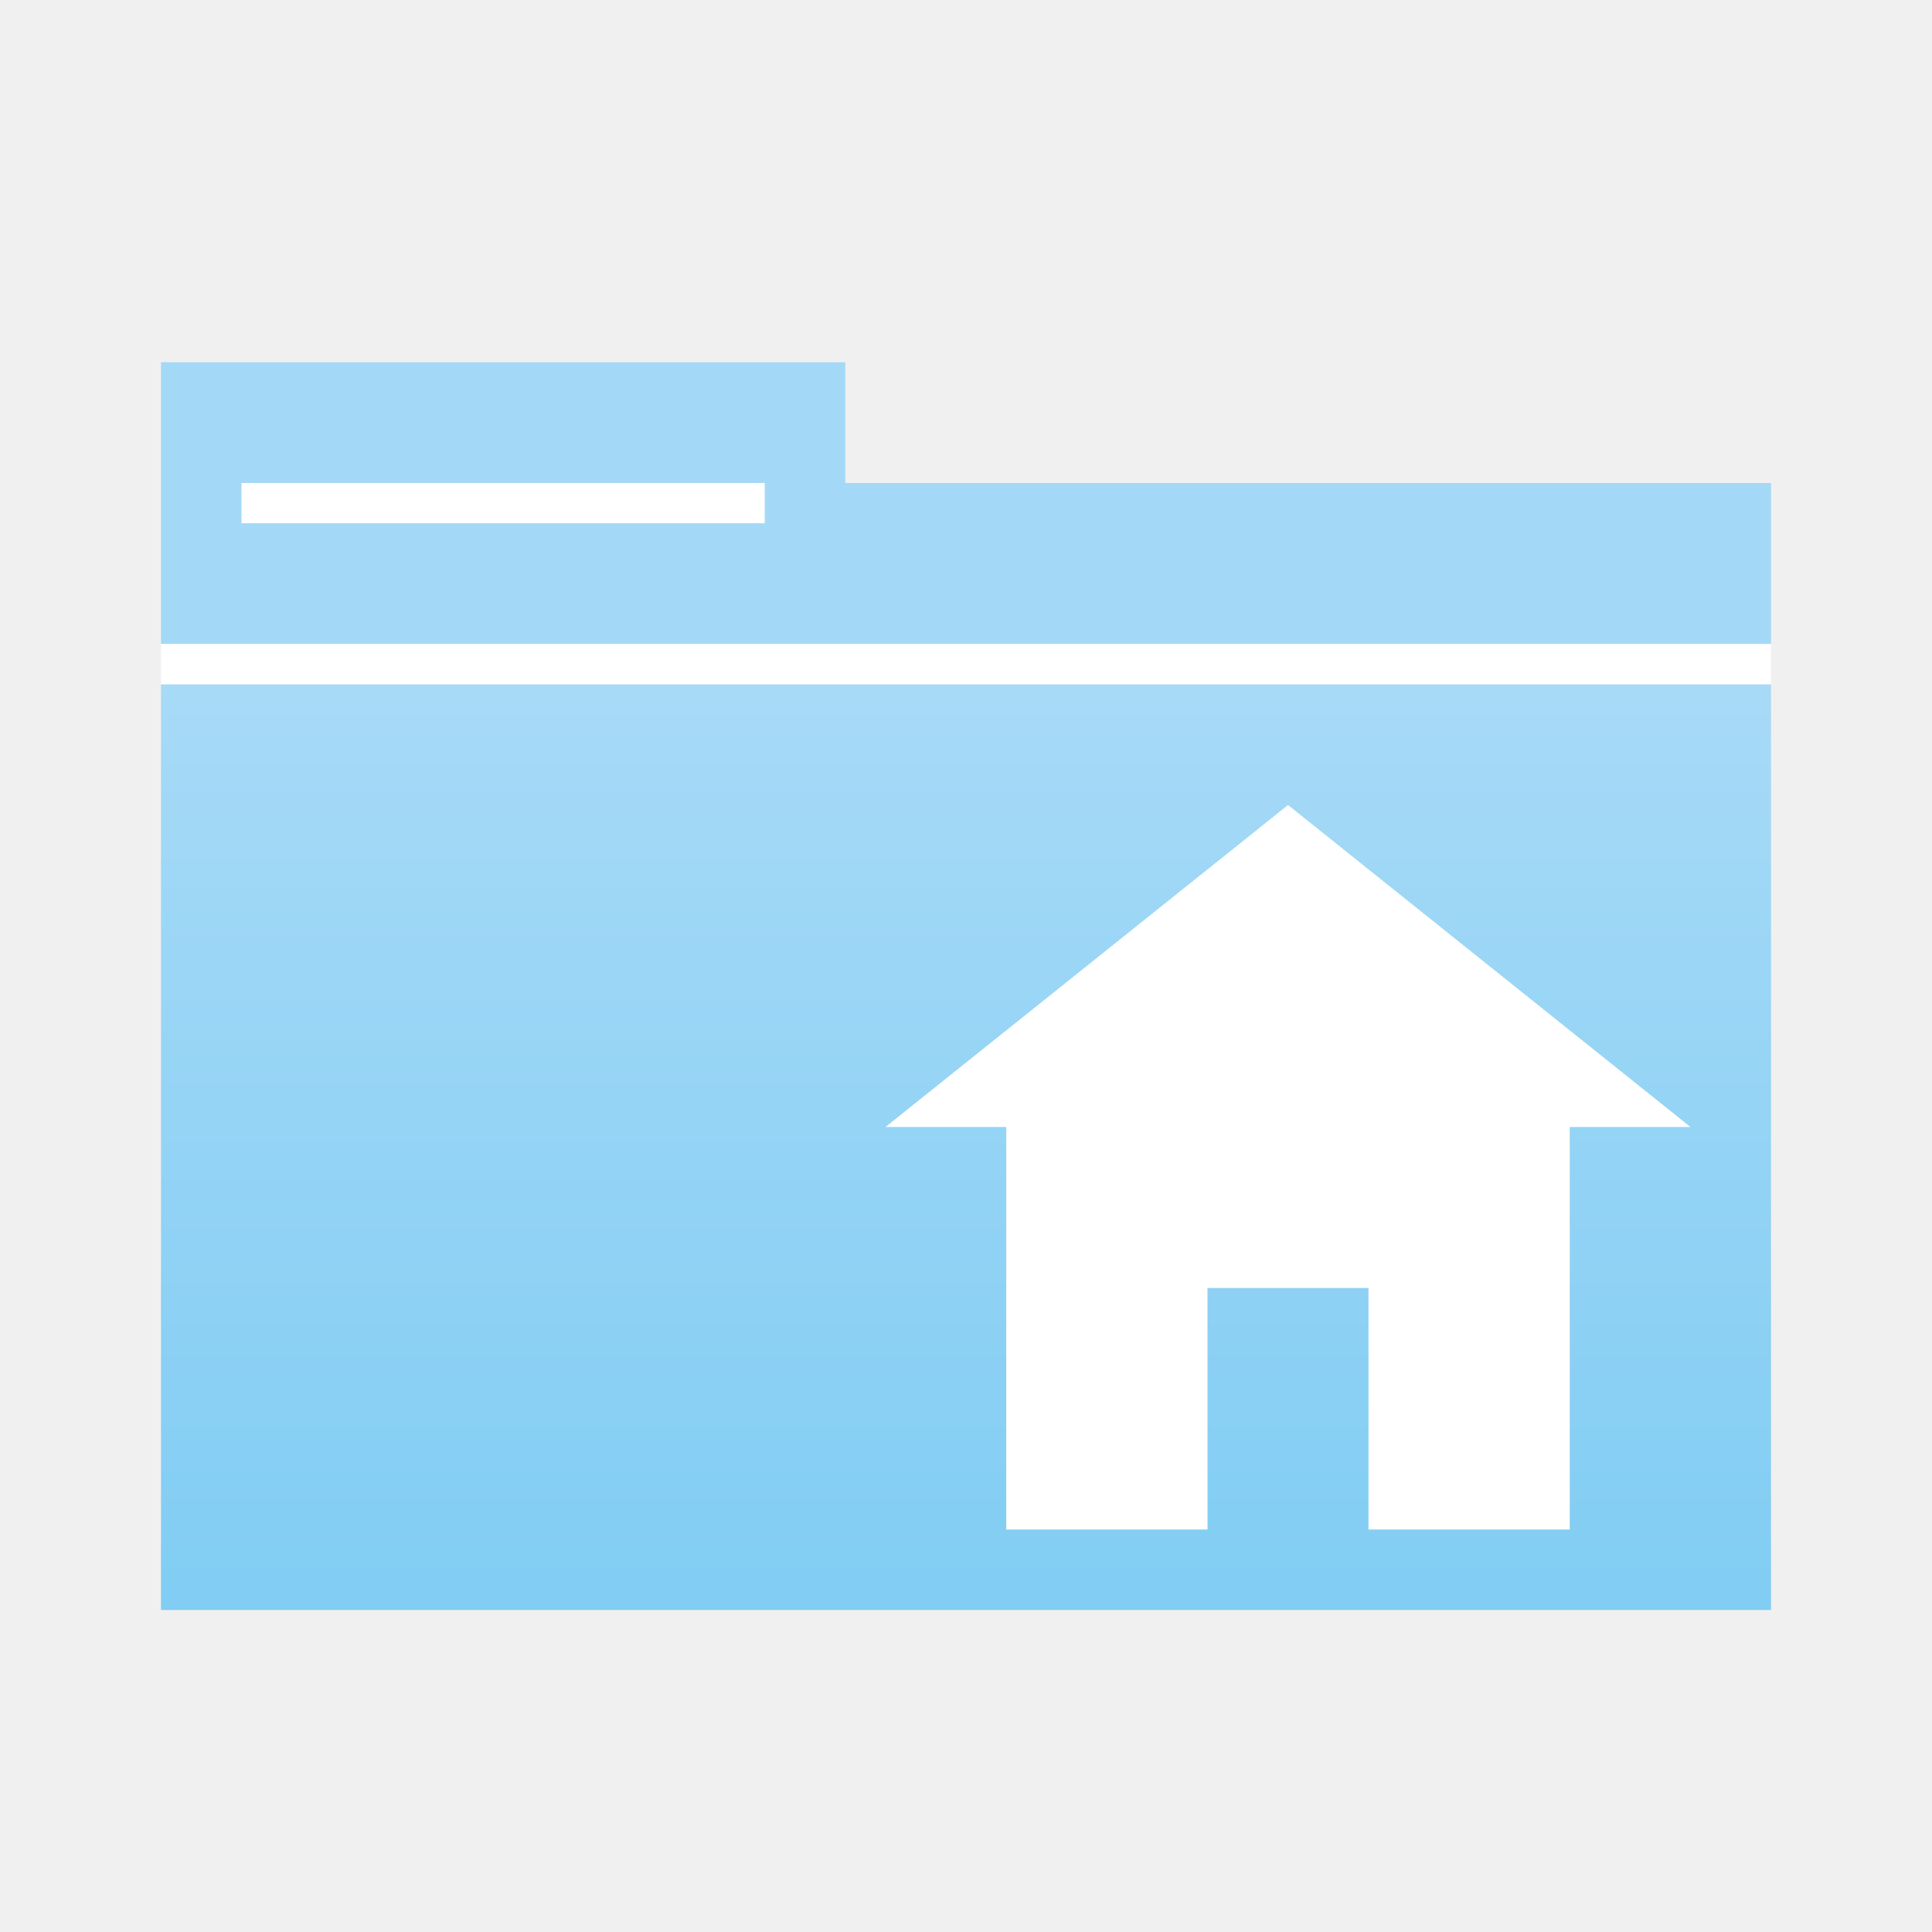
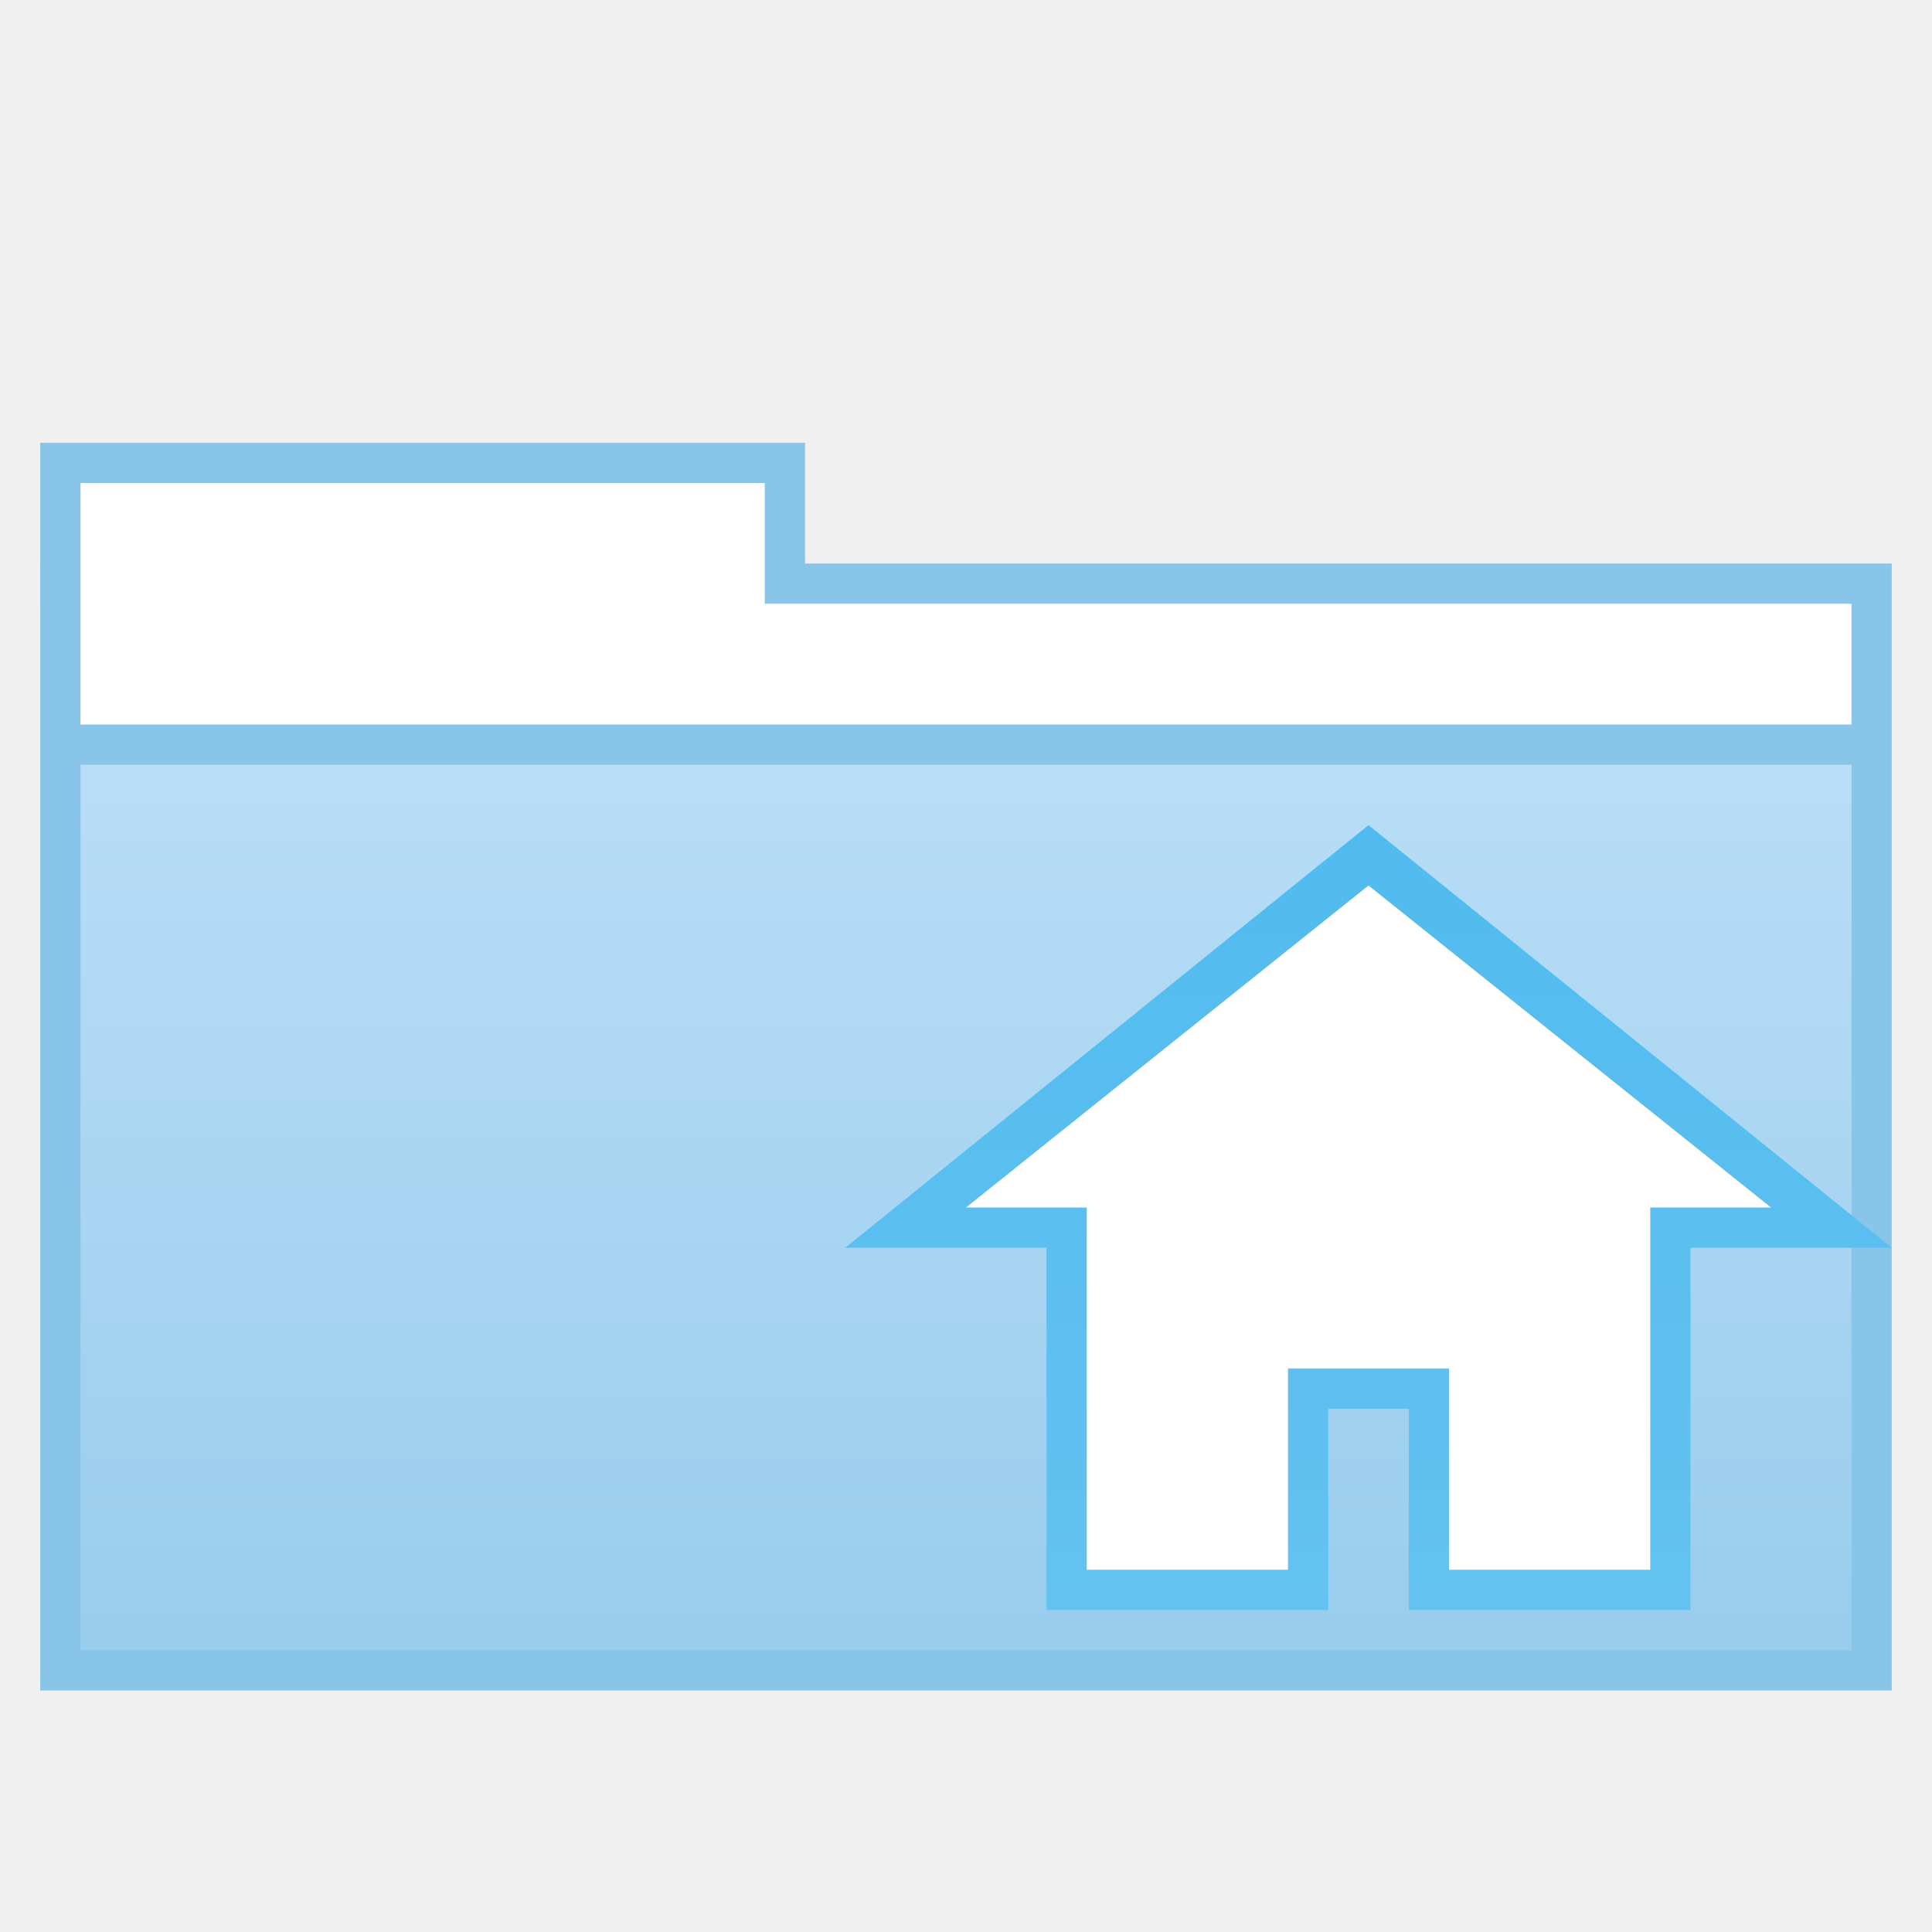
<svg xmlns="http://www.w3.org/2000/svg" xmlns:xlink="http://www.w3.org/1999/xlink" width="48" height="48" id="svg2" version="1.1">
  <defs id="defs4">
-     <linearGradient gradientTransform="translate(2.2838135e-7,3.014e-5)" xlink:href="#linearGradient7881" id="linearGradient7768" x1="29.339" y1="1044.212" x2="29.339" y2="1021.276" gradientUnits="userSpaceOnUse" />
-     <linearGradient id="linearGradient7881">
-       <stop id="stop7883" offset="0" style="stop-color:#81cdf3;stop-opacity:1" />
-       <stop id="stop7885" offset="1" style="stop-color:#a7daf7;stop-opacity:1" />
+     <linearGradient id="linearGradient4420">
+       <stop id="stop4422" offset="0" style="stop-color:#99cded;stop-opacity:1" />
+       <stop id="stop4424" offset="1" style="stop-color:#b8ddf6;stop-opacity:1" />
+     </linearGradient>
+     <linearGradient xlink:href="#linearGradient4420" id="linearGradient4739-8-2-1-5" gradientUnits="userSpaceOnUse" gradientTransform="matrix(1.1,0,0,0.9565242,-2.399999,-957.9575)" x1="31.004" y1="1044.077" x2="31.004" y2="1022.003" />
+     <linearGradient gradientTransform="translate(2.000001,2)" xlink:href="#linearGradient4145" id="linearGradient4151" x1="34.438" y1="37.812" x2="34.438" y2="18.625" gradientUnits="userSpaceOnUse" />
+     <linearGradient id="linearGradient4145">
+       <stop style="stop-color:#63c2f1;stop-opacity:1" offset="0" id="stop4147" />
+       <stop style="stop-color:#51bbef;stop-opacity:1" offset="1" id="stop4149" />
    </linearGradient>
  </defs>
-   <g id="layer1" transform="translate(0,-1004.362)">
-     <path id="path7252-38-6" d="m 44,1021.362 0,23 -40,0 0,-23 z" style="fill:url(#linearGradient7768);fill-opacity:1;stroke:none" />
-     <path id="path7254-8-1" d="m 44,1016.362 -23,0 0,-3 -17,0 0,7 40,0 z" style="fill:#a3d9f7;fill-opacity:1;stroke:none" />
-     <rect y="1016.362" x="6" height="1" width="13" id="rect7256-8-3" style="opacity:1;fill:#ffffff;fill-opacity:1;fill-rule:evenodd;stroke:none;stroke-width:12;stroke-linecap:square;stroke-linejoin:miter;stroke-miterlimit:4;stroke-dasharray:none;stroke-opacity:1" />
-     <rect style="opacity:1;fill:#ffffff;fill-opacity:1;fill-rule:evenodd;stroke:none;stroke-width:12;stroke-linecap:square;stroke-linejoin:miter;stroke-miterlimit:4;stroke-dasharray:none;stroke-opacity:1" id="rect7258-8-8" width="40" height="1" x="4" y="1020.362" />
-     <path style="fill:#ffffff;fill-opacity:1;stroke:none" d="m 32,1024.362 -10,8 3,0 0,10 5,0 0,-6 4,0 0,6 5,0 0,-10 3,0 z" id="rect6363-52-4" />
-   </g>
+   <path style="display:inline;fill:#89c4e9;fill-opacity:1;stroke:none" d="m 47,14 0,28 -46,0 0,-28 z" id="path4729-36-2-94-5" />
+   <rect style="opacity:1;fill:#89c4e9;fill-opacity:1;stroke:none;stroke-width:2.25;stroke-linecap:round;stroke-miterlimit:4;stroke-dasharray:none;stroke-opacity:1" id="rect4260-10-7-78-3" width="19" height="4" x="1" y="11" />
+   <path style="display:inline;fill:url(#linearGradient4739-8-2-1-5);fill-opacity:1;stroke:none" d="m 46,19 0,22 -44,0 0,-22 z" id="path4735-63-0-4-8" />
+   <path style="display:inline;opacity:1;fill:#ffffff;fill-opacity:1;fill-rule:evenodd;stroke:none;stroke-width:12;stroke-linecap:square;stroke-linejoin:miter;stroke-miterlimit:4;stroke-dasharray:none;stroke-opacity:1" d="m 2,12 0,3 0,3 17,0 27,0 0,-3 -27,0 0,-3 z" id="rect4737-20-9-5-6" />
+   <path id="path3343" d="M 34,20.5 21,31 l 5,0 0,9 7,0 0,-5 2,0 0,5 7,0 0,-9 5,0 z" style="fill:url(#linearGradient4151);fill-opacity:1;stroke:none" />
+   <path style="fill:#ffffff;fill-opacity:1;stroke:none" d="M 34,22 24,30 l 3,0 0,9 5,0 0,-5 4,0 0,5 5,0 0,-9 3,0 z" id="rect6363-52-4" />
</svg>
